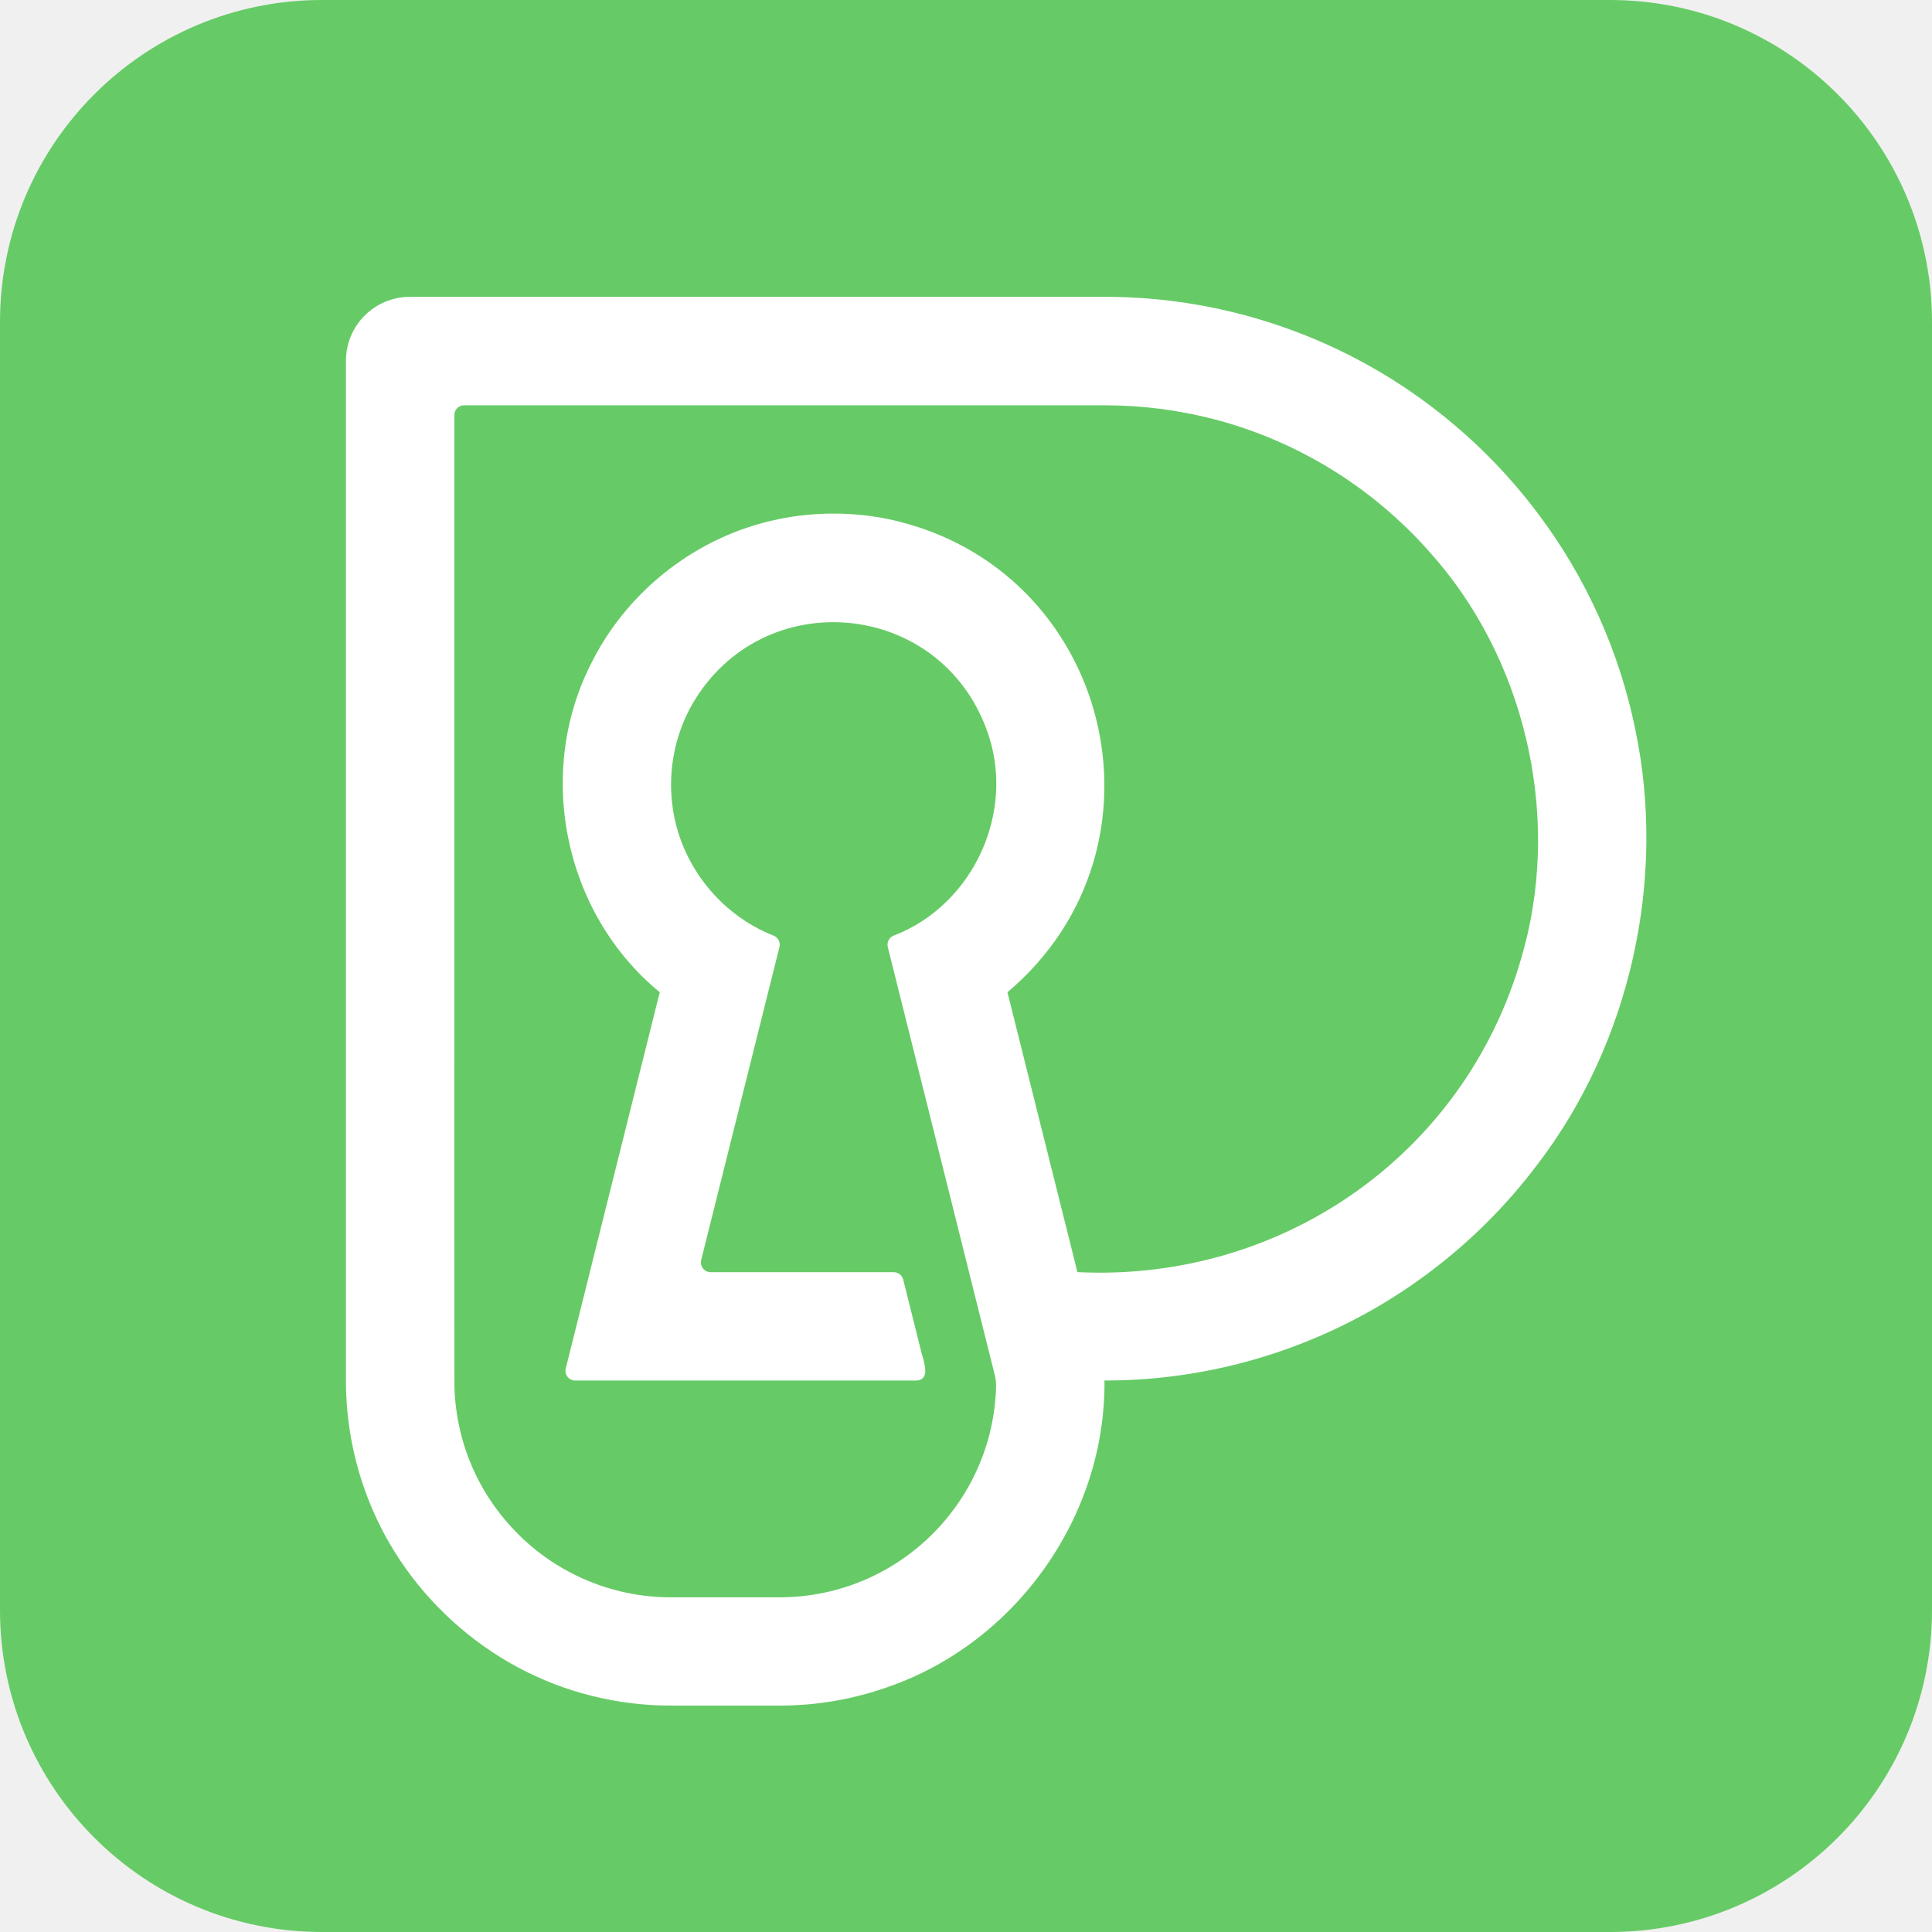
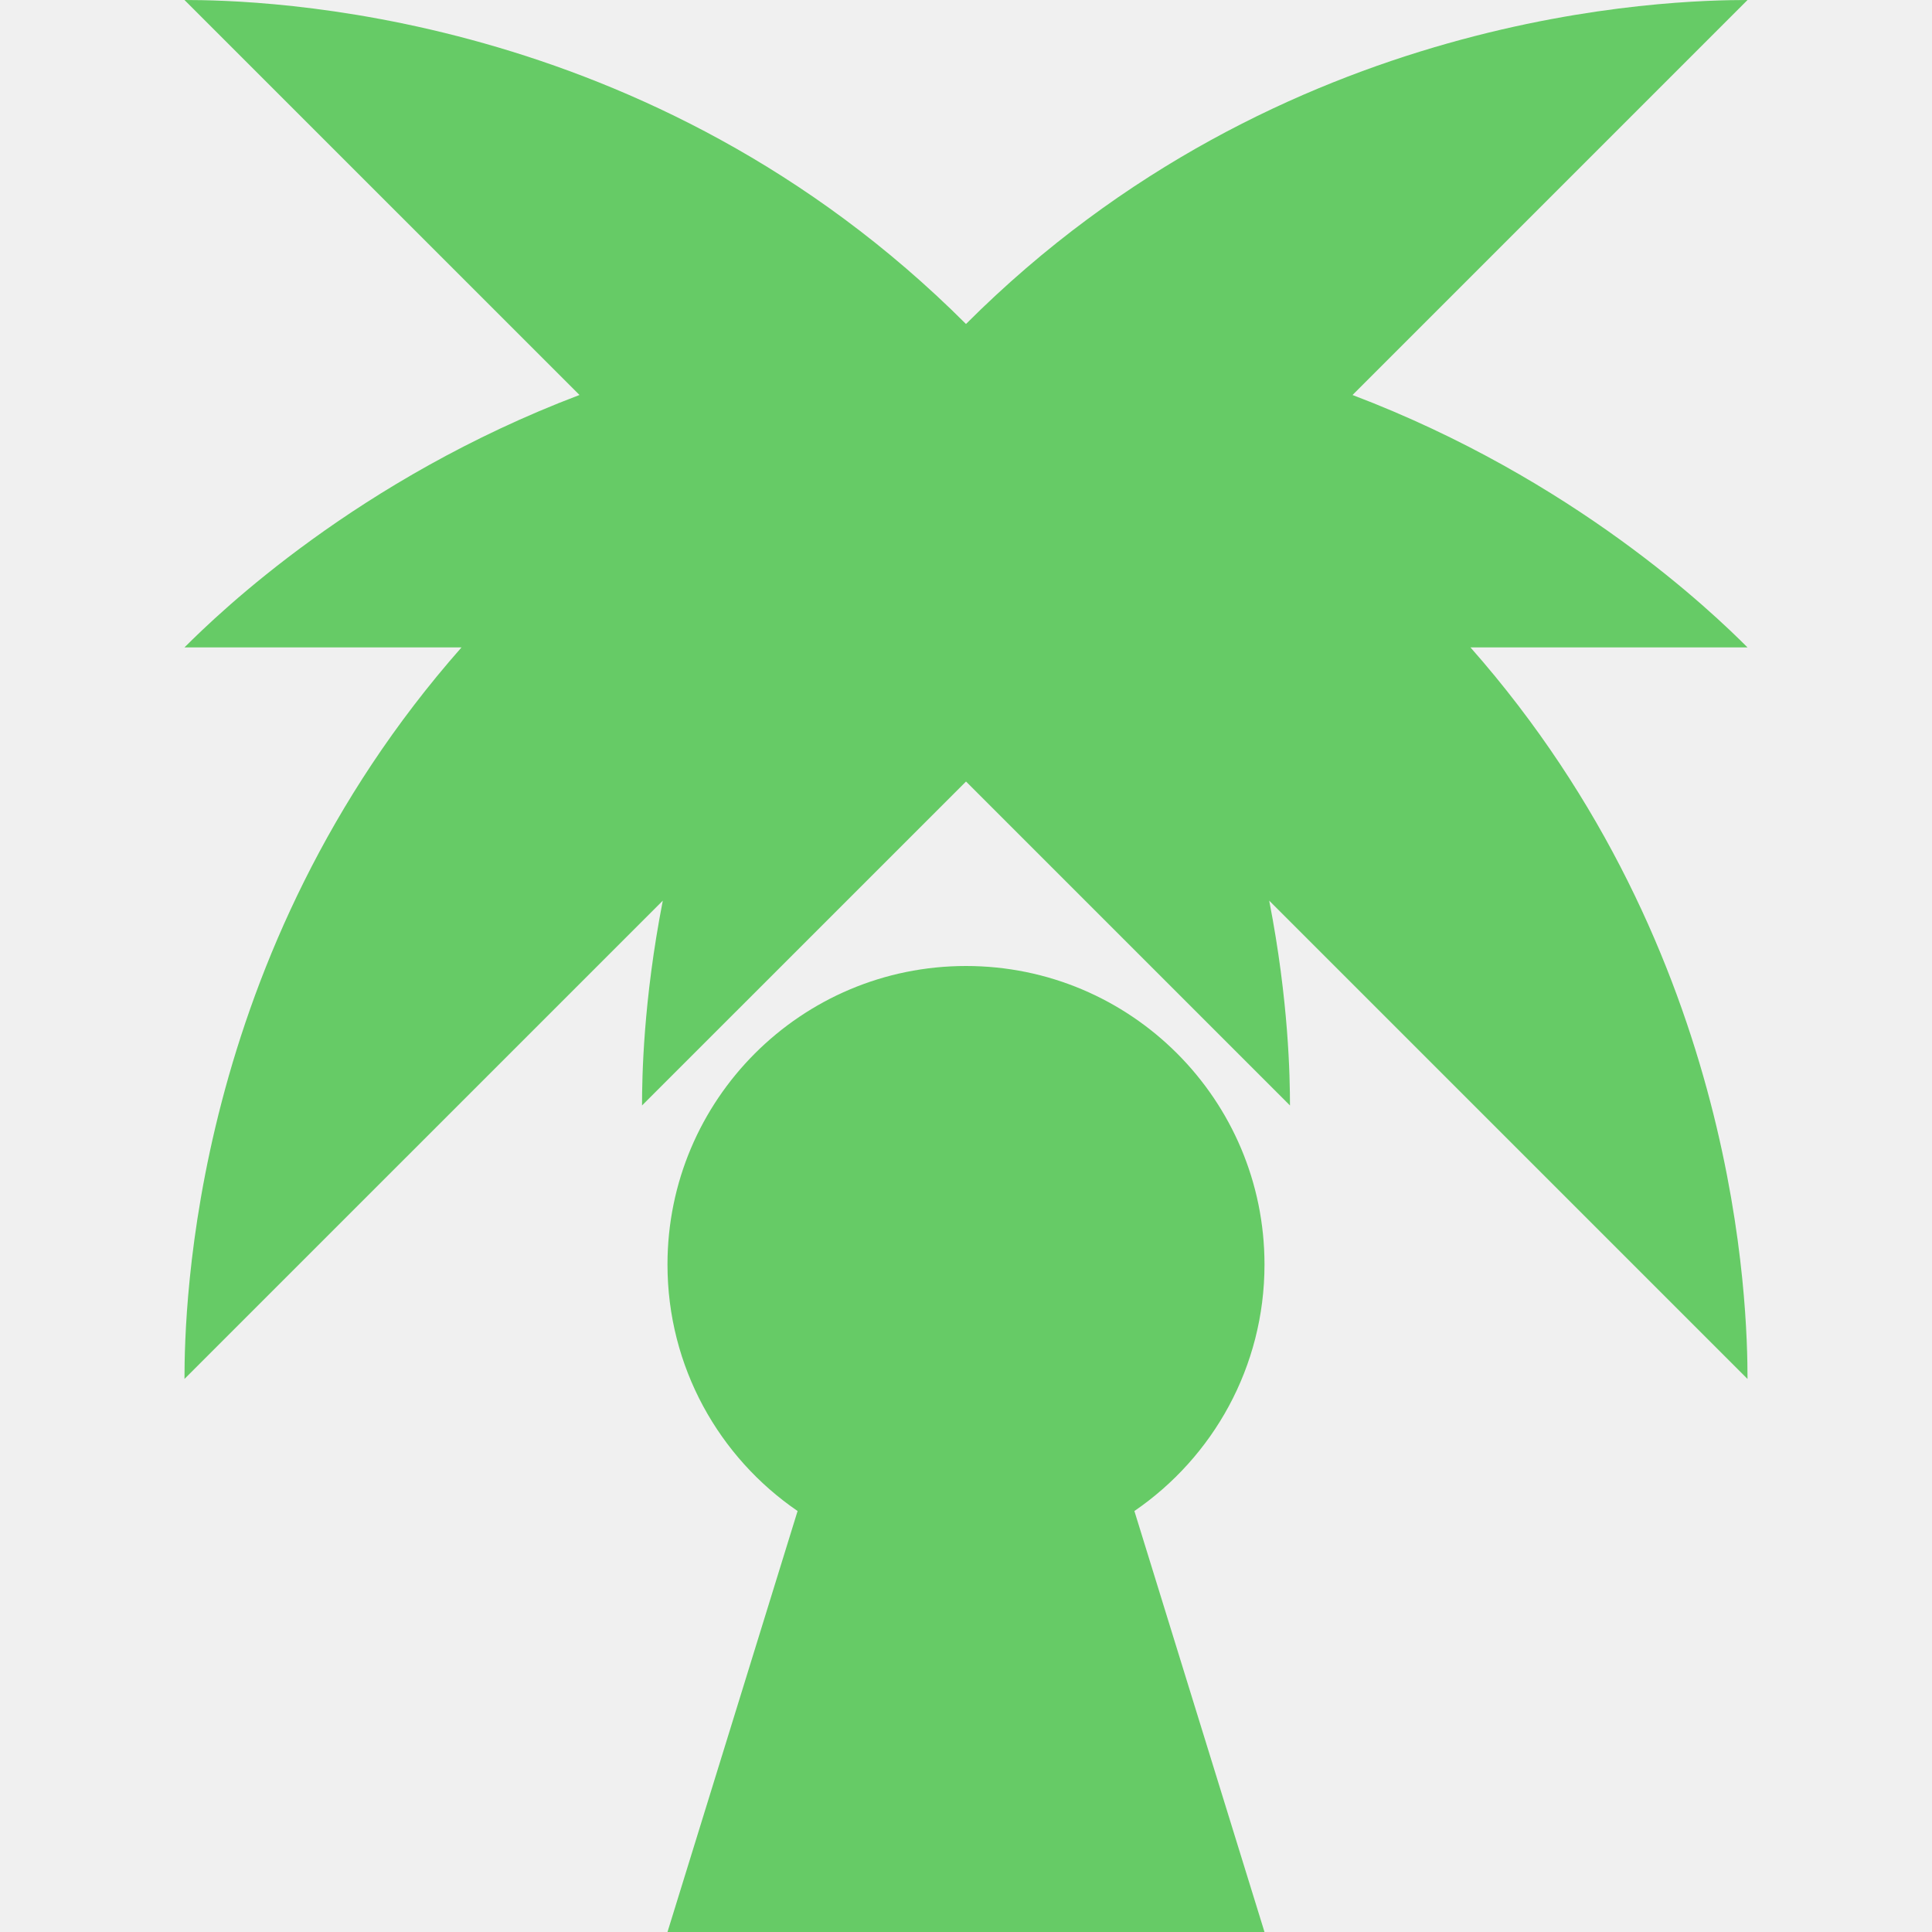
- <svg xmlns="http://www.w3.org/2000/svg" viewBox="0 0 768 768">
+ <svg xmlns="http://www.w3.org/2000/svg" id="Layer_13" viewBox="0 0 1024 1024">
  <defs>
    <style>
      .cls-1 {
-         fill: none;
-         stroke: #000;
-         stroke-miterlimit: 10;
-         stroke-width: .5px;
-       }
- 
-       .cls-2 {
-         fill: #fff;
-         fill-rule: evenodd;
-       }
- 
-       .cls-3 {
        fill: #66cb66;
      }
    </style>
  </defs>
-   <g id="Grid">
-     <line class="cls-1" x1="214.67" y1="516.66" x2="214.67" y2="516.65" />
-   </g>
-   <g id="Fill">
-     <g>
-       <rect class="cls-3" x="0" y="0" width="768" height="768" rx="128" ry="128" />
-       <path class="cls-2" d="M650.13,290.31c-6.36-31.35-19.68-60.8-38.75-86.15h-.01c-12.25-16.32-26.75-30.83-43.07-43.08h-.01c-36.94-27.86-82.61-43.17-129.23-43.08H162.94c-14.04,0-25.42,11.38-25.42,25.42v405.35c0,15.11,2.59,29.6,7.35,43.08,14.14,40.52,48.93,72.12,90.52,82.31h0c10.04,2.52,20.54,3.84,31.35,3.84h43.08c15.11,0,29.6-2.6,43.08-7.37,50.91-17.6,86.64-67.76,86.15-121.86,46.61.1,92.3-15.21,129.23-43.07.01,0,.01-.01.01-.01,16.31-12.24,30.81-26.75,43.07-43.07t.01-.01c36.69-48.12,51.13-112.96,38.75-172.31ZM605.95,376.46c-20.97,80.5-94.79,133.29-177.66,129.23-8.45-33.85-19.34-77.32-27.81-111.25h0c68.68-58.04,40.98-169.05-47.01-188.01h0c-14.29-3.01-29.82-3.03-44.2-.01h0c-31.47,6.44-59.02,27.57-73.64,56.06,0,.01-.01.03-.01.05-23.15,44.01-11.69,100.42,26.64,131.91h0c-5.41,21.74-12.36,49.4-17.76,71.09h0s-10.04,40.17-10.04,40.17l-.58,2.39v.05s-.03.03-.03.05l-8.95,35.78c-.61,2.45,1.24,4.82,3.76,4.82h135.45c6.69-.22,2.38-9.22,1.78-12.74l-6.85-27.4c-.43-1.73-1.98-2.94-3.76-2.94h-72.79c-2.52,0-4.37-2.37-3.76-4.81,9.83-39.29,21.24-85.01,31.11-124.42h0c.48-1.91-.54-3.84-2.36-4.57-21.61-8.49-37.39-28.82-40.2-51.82v-.03c-1.8-13.92,1.09-28.25,7.97-40.23,0-.01.01-.02.01-.03,27.83-47.84,98.19-41.56,117.05,10.53,11.75,31.95-5.2,69.36-37.04,81.59-1.82.72-2.84,2.67-2.35,4.57h0c10.51,42.11,22.45,89.71,32.91,131.69v.02c.5,1.96,7.52,29.97,9.59,38.29.39,1.57.58,3.17.54,4.79,0,0,0,.02,0,.03-.83,30.12-17.38,57.27-43.04,72.12-12.67,7.33-27.38,11.53-43.08,11.53h-43.08c-21.85.06-43.04-8.38-58.82-23.21-16.7-15.69-26.58-36.92-27.3-60.44-.1-2.31,0-383.81-.03-386.33,0-2.14,1.74-3.87,3.88-3.87h254.58c14.87,0,29.31,1.89,43.08,5.42,33.44,8.61,63.45,27.18,86.15,52.91,37.45,41.6,52.03,102.86,37.66,157.05Z" />
-     </g>
+   <g id="logo-2" data-name="logo">
+     <path id="keyhole-2" data-name="keyhole" class="cls-1" d="M601.25,800.87l68.96,223.13h-316.43l68.96-223.13c-41.64-28.49-68.96-76.38-68.96-130.65,0-87.38,70.84-158.22,158.22-158.22s158.21,70.84,158.21,158.22c0,54.27-27.32,102.15-68.96,130.65Z" />
+     <path id="leaves-2" data-name="leaves" class="cls-1" d="M926.22,343.14h-146.84c143.19,162.32,146.82,350.66,146.84,387.73l-253.52-253.52c10.39,53.29,11,93.48,11.01,108.57l-171.7-171.7-171.72,171.7c.01-15.09.62-55.27,11.01-108.56l-253.52,253.5c.03-37.07,3.65-225.41,146.84-387.73H97.78c18.54-18.51,91.76-89.17,209.36-133.78L97.78,0c39.1.03,246.55,4.06,414.21,171.72h.01C679.66,4.06,887.1.03,926.22,0l-209.36,209.36c117.6,44.62,190.83,115.27,209.36,133.78Z" />
  </g>
</svg>
